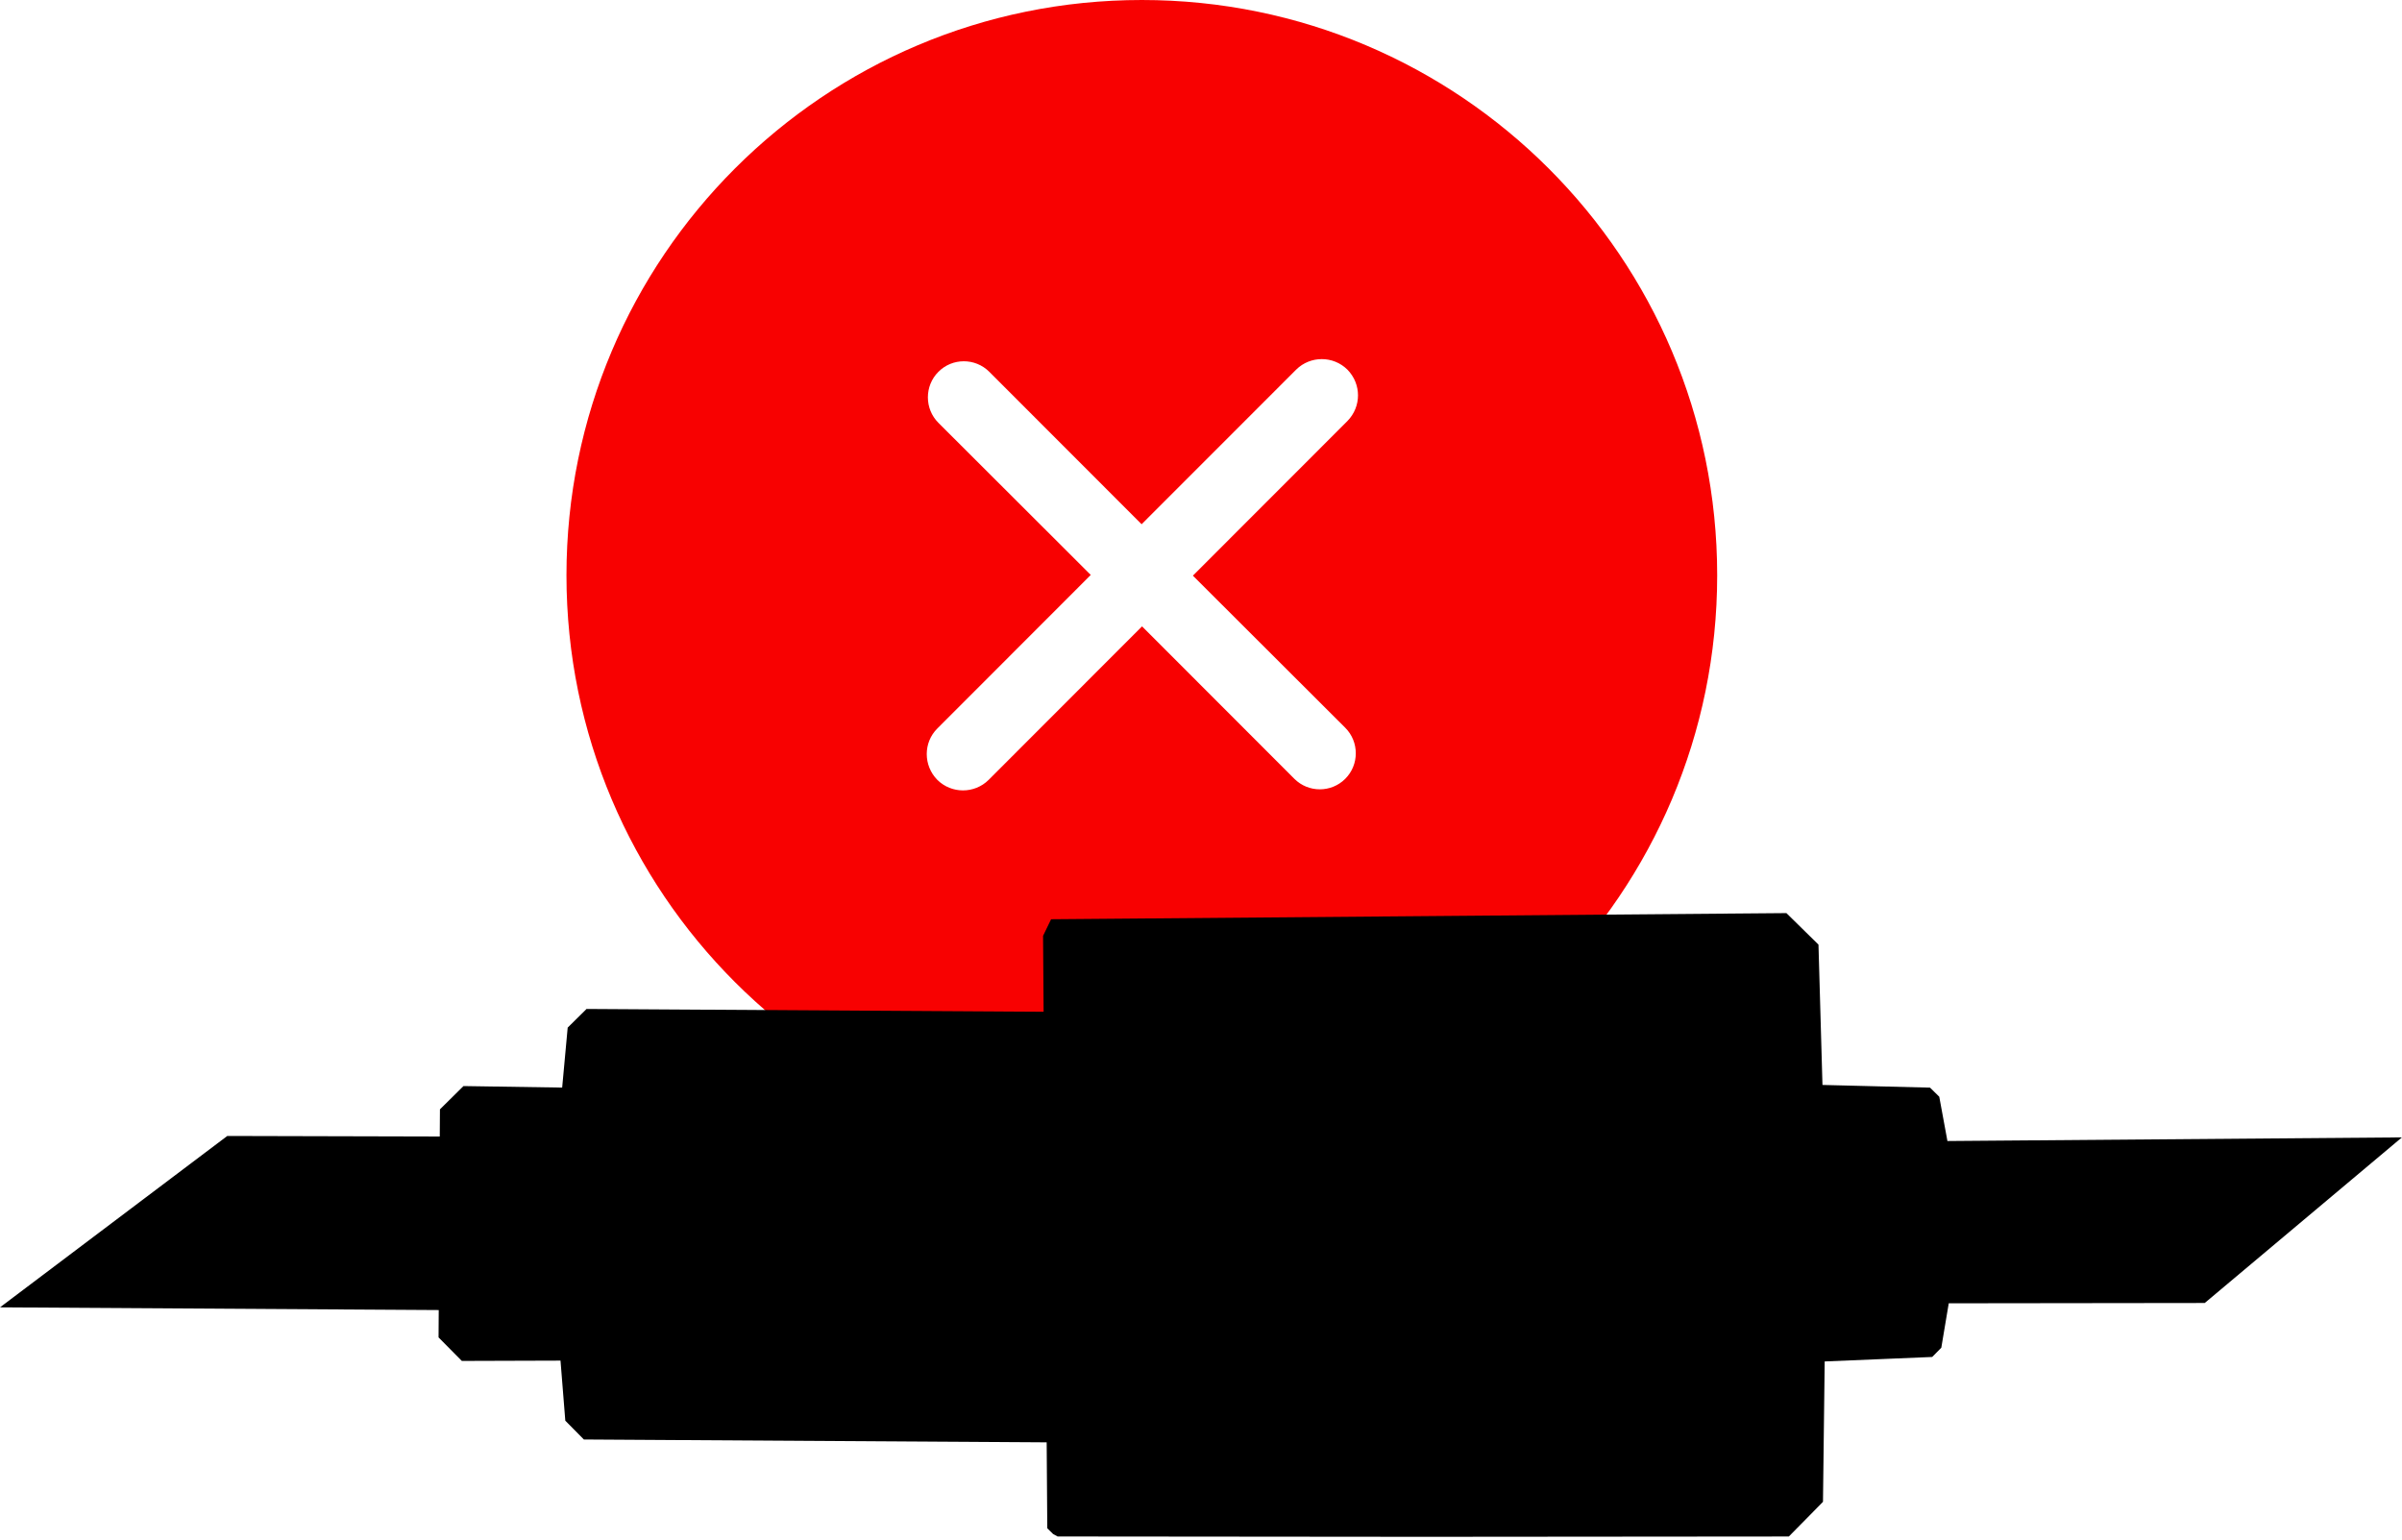
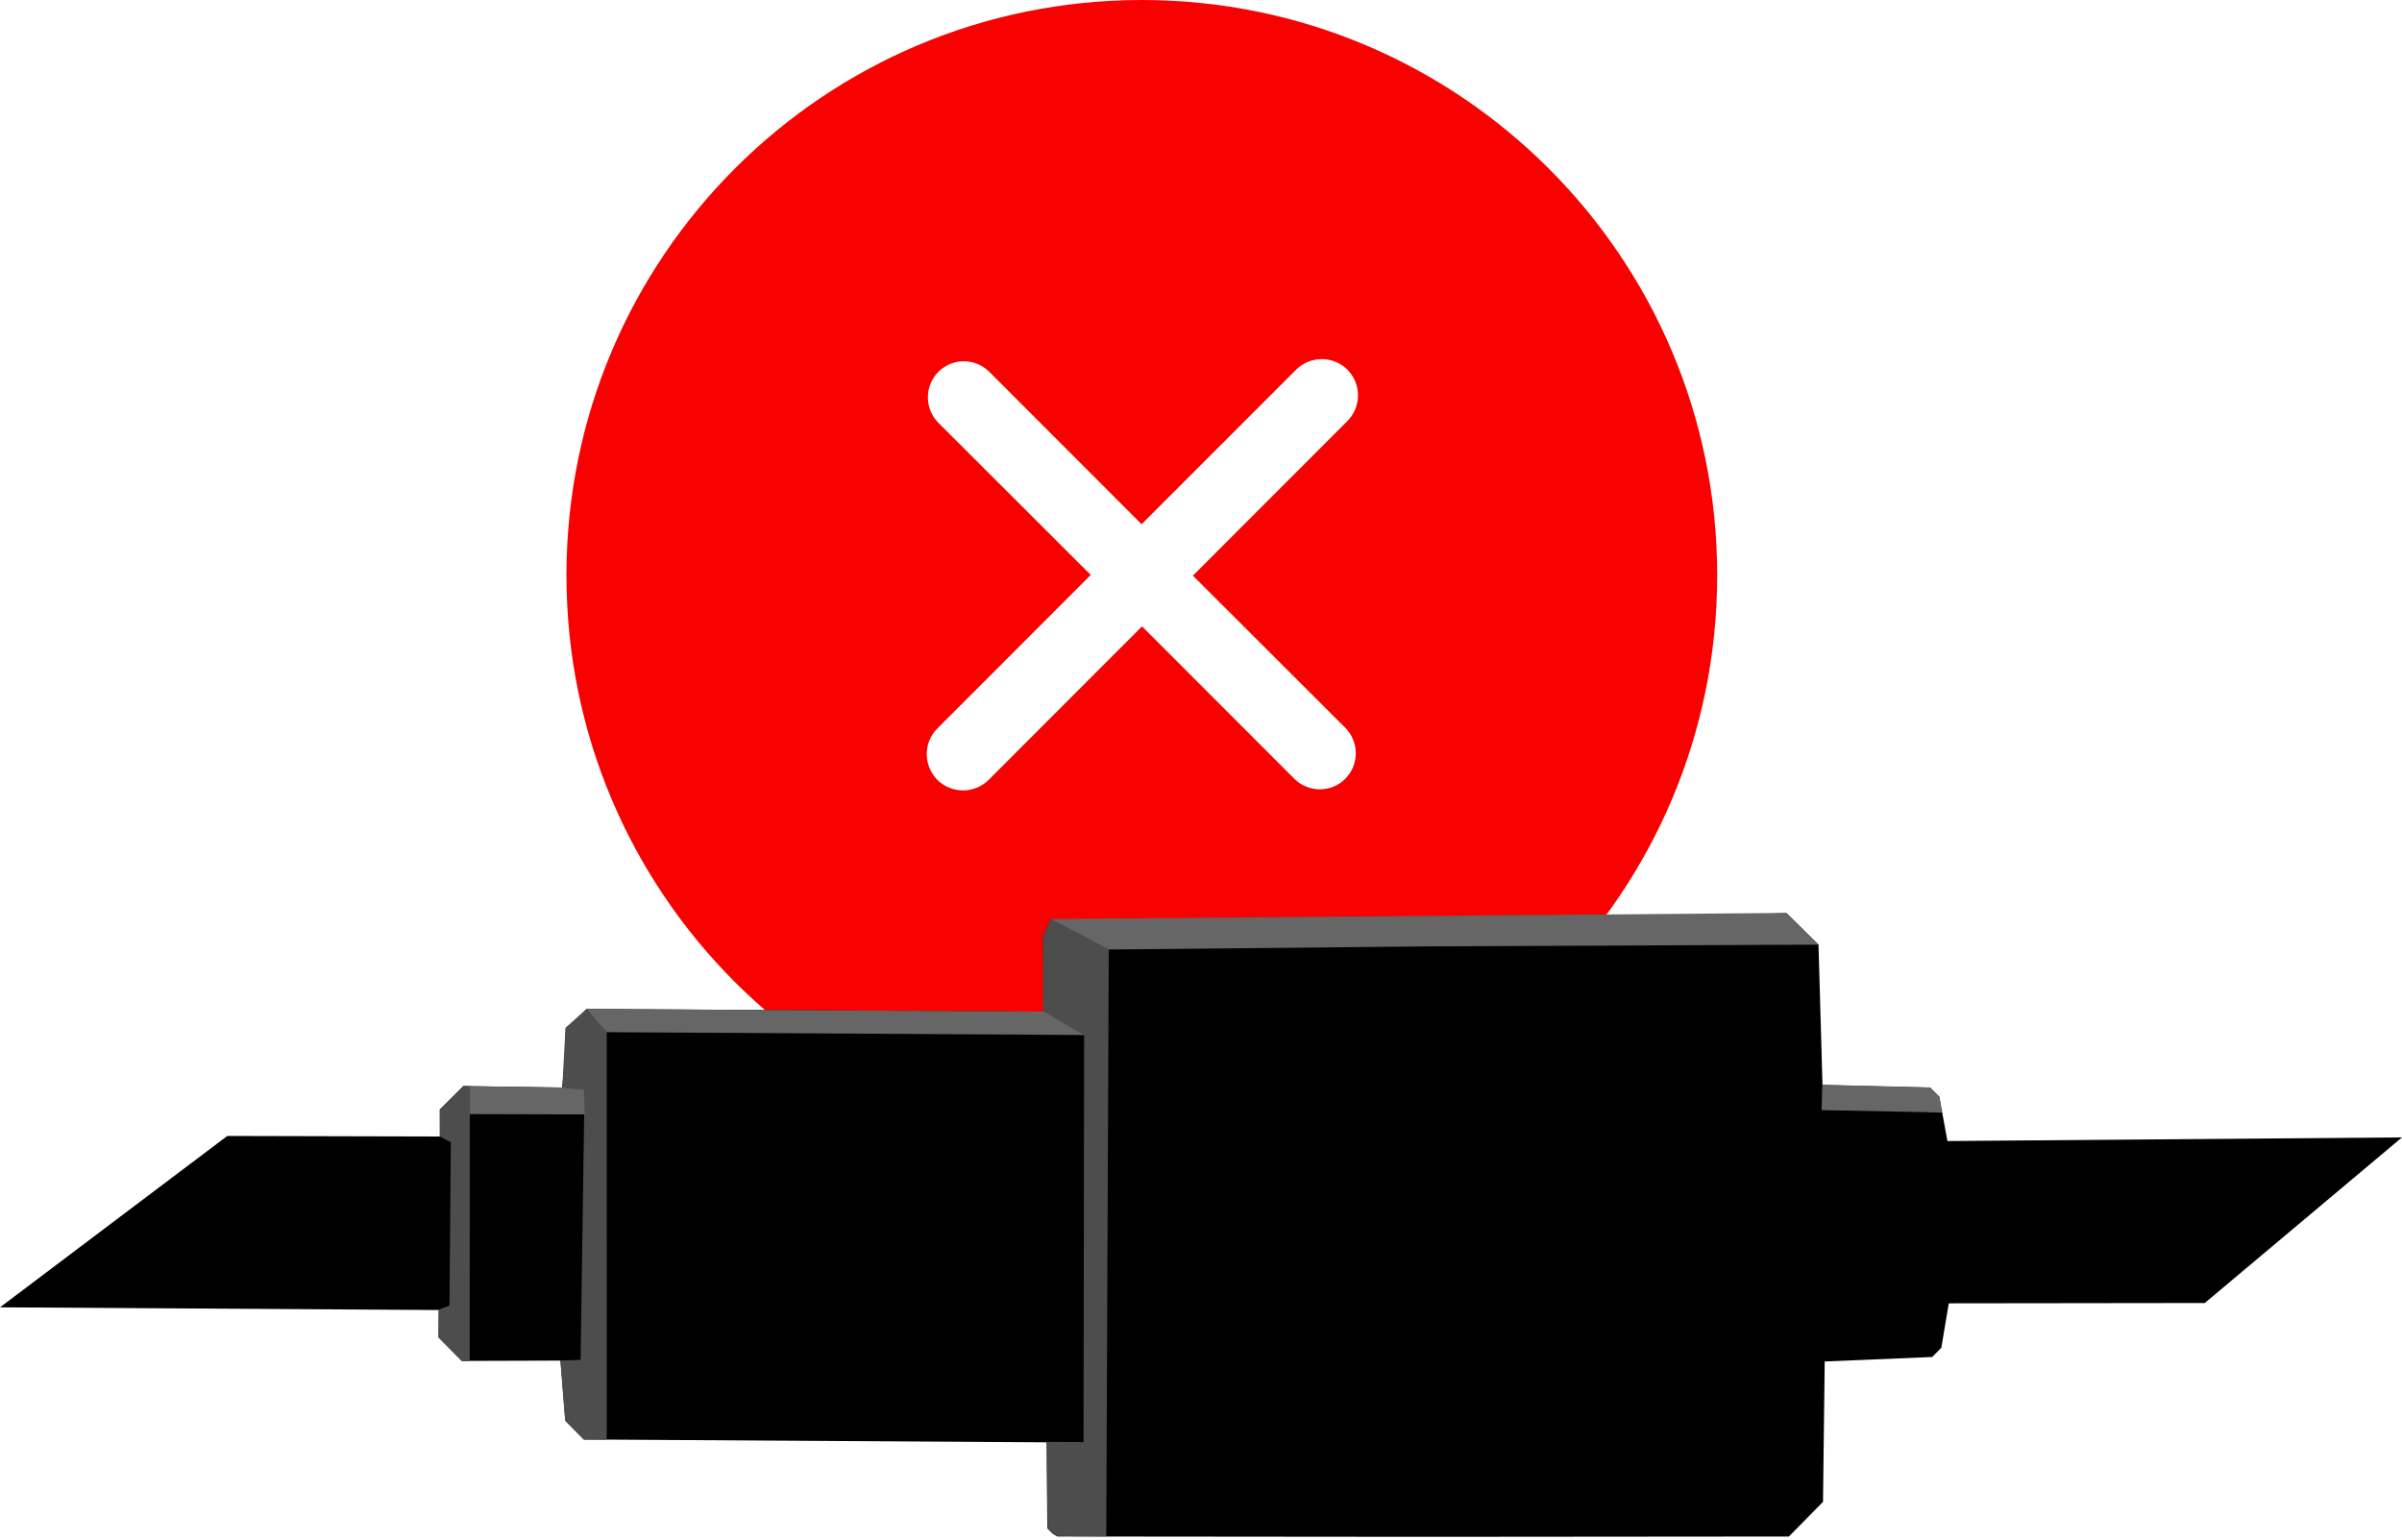
<svg xmlns="http://www.w3.org/2000/svg" width="107.144mm" height="68.69mm" viewBox="0 0 107.144 68.69" version="1.1" id="svg1">
  <defs id="defs1" />
  <g id="layer1" transform="translate(-38.89375,-27.51667)">
    <g style="fill:#000000" id="g28" transform="matrix(1.604036,0,0,1.604036,64.16146,27.51667)">
      <g id="SVGRepo_bgCarrier-4" stroke-width="0" />
      <g id="SVGRepo_tracerCarrier-8" stroke-linecap="round" stroke-linejoin="round" />
      <g id="SVGRepo_iconCarrier-8">
        <defs id="defs1-2" />
        <g id="Page-1-2" stroke="none" stroke-width="1" fill="none" fill-rule="evenodd">
          <g id="Icon-Set-Filled-8" transform="translate(-570,-1089)" fill="#f80101">
            <path d="m 591.657,1109.24 c 0.391,0.39 0.391,1.03 0,1.42 -0.39,0.39 -1.024,0.39 -1.415,0 l -4.236,-4.24 -4.266,4.27 c -0.394,0.39 -1.032,0.39 -1.426,0 -0.393,-0.4 -0.393,-1.04 0,-1.43 l 4.266,-4.27 -4.236,-4.23 c -0.391,-0.39 -0.391,-1.03 0,-1.42 0.389,-0.39 1.023,-0.39 1.414,0 l 4.236,4.24 4.298,-4.3 c 0.394,-0.39 1.031,-0.39 1.425,0 0.393,0.4 0.393,1.03 0,1.43 l -4.297,4.3 z M 586,1089 c -8.837,0 -16,7.16 -16,16 0,8.84 7.163,16 16,16 8.837,0 16,-7.16 16,-16 0,-8.84 -7.163,-16 -16,-16 z" id="cross-circle" />
          </g>
        </g>
      </g>
    </g>
-     <path style="fill:#000000" d="m 49.032,78.193 4.739,0.012 4.739,0.012 0.004,-0.606 0.004,-0.606 0.525,-0.519 0.525,-0.519 2.201,0.034 2.201,0.034 0.123,-1.338 0.123,-1.338 0.421,-0.416 0.421,-0.416 17.355,0.108 17.355,0.108 -0.042,1.137 -0.042,1.137 -0.926,0.013 0.026,1.158 c 0.375,0.018 0.761,0.004 1.136,0.011 0.028,0.337 0.018,0.698 0.018,1.036 -0.219,-0.004 -0.437,-0.003 -0.656,-3.5e-4 -0.179,0.002 -0.357,0.006 -0.536,0.009 l -0.002,0.353 -0.002,0.368 0.655,0.005 0.551,0.002 0.01,0.449 0.01,0.483 -0.683,0.021 -0.544,-10e-4 -0.003,0.757 0.622,5.3e-4 0.59,0.005 0.004,0.352 0.004,0.625 -0.529,0.008 -0.694,0.003 -0.011,0.446 -0.02,0.363 0.75,0.018 0.514,-0.003 -0.004,0.613 -0.025,0.402 -1.171,-0.015 -0.017,0.866 1.164,0.036 -0.025,0.987 -1.136,0.017 -0.022,0.778 1.171,0.018 -0.004,0.513 0.008,0.513 -0.51,-0.018 -0.534,-0.006 -0.003,0.443 -0.026,0.279 0.551,0.034 0.504,-0.036 0.015,0.462 0.003,0.521 -0.654,-0.005 -0.689,0.006 0.01,1.29 1.086,0.039 -0.037,1.357 -0.037,1.357 -17.324,-0.108 -17.324,-0.108 -0.414,-0.419 -0.414,-0.419 -0.107,-1.34 -0.107,-1.34 -2.201,0.007 -2.201,0.007 -0.519,-0.525 -0.519,-0.525 0.004,-0.61 0.004,-0.61 -19.57,-0.121 z m 44.783,10.472 3.779,0.023 0.002,-0.366 0.002,-0.366 -3.69,-0.035 -3.69,-0.035 -0.092,0.378 -0.092,0.378 z m -3.586,-1.949 3.813,0.011 3.813,0.011 0.002,-0.263 0.002,-0.263 -3.715,-0.035 -3.948,-0.035 0.039,0.192 z m -0.04,-2.001 -0.009,0.204 3.987,0.01 3.647,0.045 0.021,-0.286 -0.026,-0.286 -4.139,0.025 -3.484,0.013 z m 3.489,-1.535 4.114,0.019 0.015,-0.215 0.015,-0.269 -3.642,-0.031 -3.916,-0.035 -0.017,0.236 -0.041,0.283 z m -3.442,-1.769 3.937,0.026 3.715,0.01 0.001,-0.232 0.001,-0.232 -3.802,-0.031 -3.825,-0.031 c 0.025,0.192 -0.003,0.298 -0.027,0.49 z m 3.633,-1.726 3.966,-0.024 0.026,-0.285 -0.021,-0.332 -3.878,-0.086 -3.621,0.019 -0.052,0.697 z m -3.39,-1.75 3.632,0.01 3.632,0.01 0.002,-0.362 0.002,-0.362 -3.631,-0.034 -3.631,-0.034 z m 3.411,-1.742 3.779,0.023 0.002,-0.366 0.002,-0.366 -3.69,-0.035 -3.561,3.8e-4 -0.008,0.72 z" id="path27-9" />
-     <path style="fill:#000000" d="m 85.869,95.951 -0.26,-0.256 -0.094,-13.215 -0.094,-13.215 0.179,-0.37 0.179,-0.37 16.4,-0.137 16.4,-0.137 0.715,0.703 0.715,0.703 0.089,3.13 0.089,3.13 2.399,0.06 2.399,0.06 0.206,0.203 0.206,0.203 0.182,0.988 0.182,0.988 20.274,-0.163 -8.796,7.388 -11.419,0.014 -0.166,0.991 -0.166,0.991 -0.203,0.206 -0.203,0.206 -2.398,0.1 -2.398,0.1 -0.038,3.131 -0.038,3.131 -0.703,0.715 -0.82,0.832 -16.222,0.014 -16.397,-0.015 z" id="path1-4" />
+     <path style="fill:#000000" d="m 85.869,95.951 -0.26,-0.256 -0.094,-13.215 -0.094,-13.215 0.179,-0.37 0.179,-0.37 16.648,0.276 16.153,-0.549 0.715,0.703 0.715,0.703 0.089,3.13 0.089,3.13 2.399,0.06 2.399,0.06 0.206,0.203 0.206,0.203 0.182,0.988 0.182,0.988 20.274,-0.163 -8.796,7.388 -11.419,0.014 -0.166,0.991 -0.166,0.991 -0.203,0.206 -0.203,0.206 -2.398,0.1 -2.398,0.1 -0.038,3.131 -0.038,3.131 -0.703,0.715 -0.82,0.832 -16.222,0.014 -16.397,-0.015 z" id="path1-4" />
+     <path style="fill:#000000" d="m 49.032,78.193 4.739,0.012 4.739,0.012 0.004,-0.606 0.004,-0.606 0.525,-0.519 0.525,-0.519 2.201,0.034 2.201,0.034 0.123,-1.338 0.041,-1.311 0.504,-0.444 0.421,-0.416 17.355,0.108 17.355,0.108 -0.042,1.137 -0.042,1.137 -0.926,0.013 0.026,1.158 c 0.375,0.018 0.761,0.004 1.136,0.011 0.028,0.337 0.018,0.698 0.018,1.036 -0.219,-0.004 -0.437,-0.003 -0.656,-3.5e-4 -0.179,0.002 -0.357,0.006 -0.536,0.009 l -0.002,0.353 -0.002,0.368 0.655,0.005 0.551,0.002 0.01,0.449 0.01,0.483 -0.683,0.021 -0.544,-10e-4 -0.003,0.757 0.622,5.3e-4 0.59,0.005 0.004,0.352 0.004,0.625 -0.529,0.008 -0.694,0.003 -0.011,0.446 -0.02,0.363 0.75,0.018 0.514,-0.003 -0.004,0.613 -0.025,0.402 -1.171,-0.015 -0.017,0.866 1.164,0.036 -0.025,0.987 -1.136,0.017 -0.022,0.778 1.171,0.018 -0.004,0.513 0.008,0.513 -0.51,-0.018 -0.534,-0.006 -0.003,0.443 -0.026,0.279 0.551,0.034 0.504,-0.036 0.015,0.462 0.003,0.521 -0.654,-0.005 -0.689,0.006 0.01,1.29 1.086,0.039 -0.037,1.357 -0.037,1.357 -17.324,-0.108 -17.324,-0.108 -0.414,-0.419 -0.414,-0.419 -0.107,-1.34 -0.107,-1.34 -2.201,0.007 -2.201,0.007 -0.519,-0.525 -0.519,-0.525 0.004,-0.61 0.004,-0.61 -19.57,-0.121 z m 44.783,10.472 3.779,0.023 0.002,-0.366 0.002,-0.366 -3.69,-0.035 -3.69,-0.035 -0.092,0.378 -0.092,0.378 z m -3.586,-1.949 3.813,0.011 3.813,0.011 0.002,-0.263 0.002,-0.263 -3.715,-0.035 -3.948,-0.035 0.039,0.192 z m -0.04,-2.001 -0.009,0.204 3.987,0.01 3.647,0.045 0.021,-0.286 -0.026,-0.286 -4.139,0.025 -3.484,0.013 z m 3.489,-1.535 4.114,0.019 0.015,-0.215 0.015,-0.269 -3.642,-0.031 -3.916,-0.035 -0.017,0.236 -0.041,0.283 z m -3.442,-1.769 3.937,0.026 3.715,0.01 0.001,-0.232 0.001,-0.232 -3.802,-0.031 -3.825,-0.031 c 0.025,0.192 -0.003,0.298 -0.027,0.49 z m 3.633,-1.726 3.966,-0.024 0.026,-0.285 -0.021,-0.332 -3.878,-0.086 -3.621,0.019 -0.052,0.697 z m -3.39,-1.75 3.632,0.01 3.632,0.01 0.002,-0.362 0.002,-0.362 -3.631,-0.034 -3.631,-0.034 z m 3.411,-1.742 3.779,0.023 0.002,-0.366 0.002,-0.366 -3.69,-0.035 -3.561,3.8e-4 -0.008,0.72 z" id="path27-9" />
+     <path id="path1-4-9" style="fill:#4d4d4d" d="m 88.351,69.863 -2.572,-1.352 -0.17,0.361 -0.193,0.391 -0.003,3.395 1.839,1.052 -0.027,18.139 -1.635,-0.009 0.027,3.834 0.26,0.256 0.202,0.11 2.161,0.015 z" />
+   </g>
+   <g id="layer2">
+     <path style="fill:#666666;stroke-width:0.245" d="m 46.873,40.999 32.811,-0.272 1.432,1.415 -17.13,0.075 -14.529,0.142 z" id="path1" />
+     <path style="fill:#666666;stroke-width:0.027" d="m 81.285,48.394 4.816,0.116 0.408,0.421 0.109,0.704 -0.871,-0.023 -4.496,-0.088 z" id="path1-6" />
+     <path style="fill:#666666;stroke-width:0.245" d="m 26.164,45.009 20.399,0.12 1.79,1.044 -21.304,-0.127 -0.471,-0.506 z" id="path1-1" />
+     <path style="fill:#4d4d4d;stroke-width:0.265" d="m 25.083,48.516 0.99,0.11 -0.175,12.039 -0.902,0.028 0.214,2.69 0.83,0.842 1.025,0.001 -0.001,-18.185 -0.898,-1.032 -0.943,0.845 z" id="path2" />
+     <path style="fill:#666666;stroke-width:0.265" d="m 26.081,49.715 -0.004,-1.099 -0.947,-0.1 -4.18,-0.062 -0.006,1.247 z" id="path3" />
+     <path style="fill:#4d4d4d;stroke-width:0.265" d="m 19.555,59.662 1.052,1.066 0.344,-0.007 0.005,-12.267 -0.289,-0.01 -1.055,1.062 0.019,1.197 0.479,0.256 -0.062,7.28 -0.479,0.185 z" id="path4" />
  </g>
</svg>
